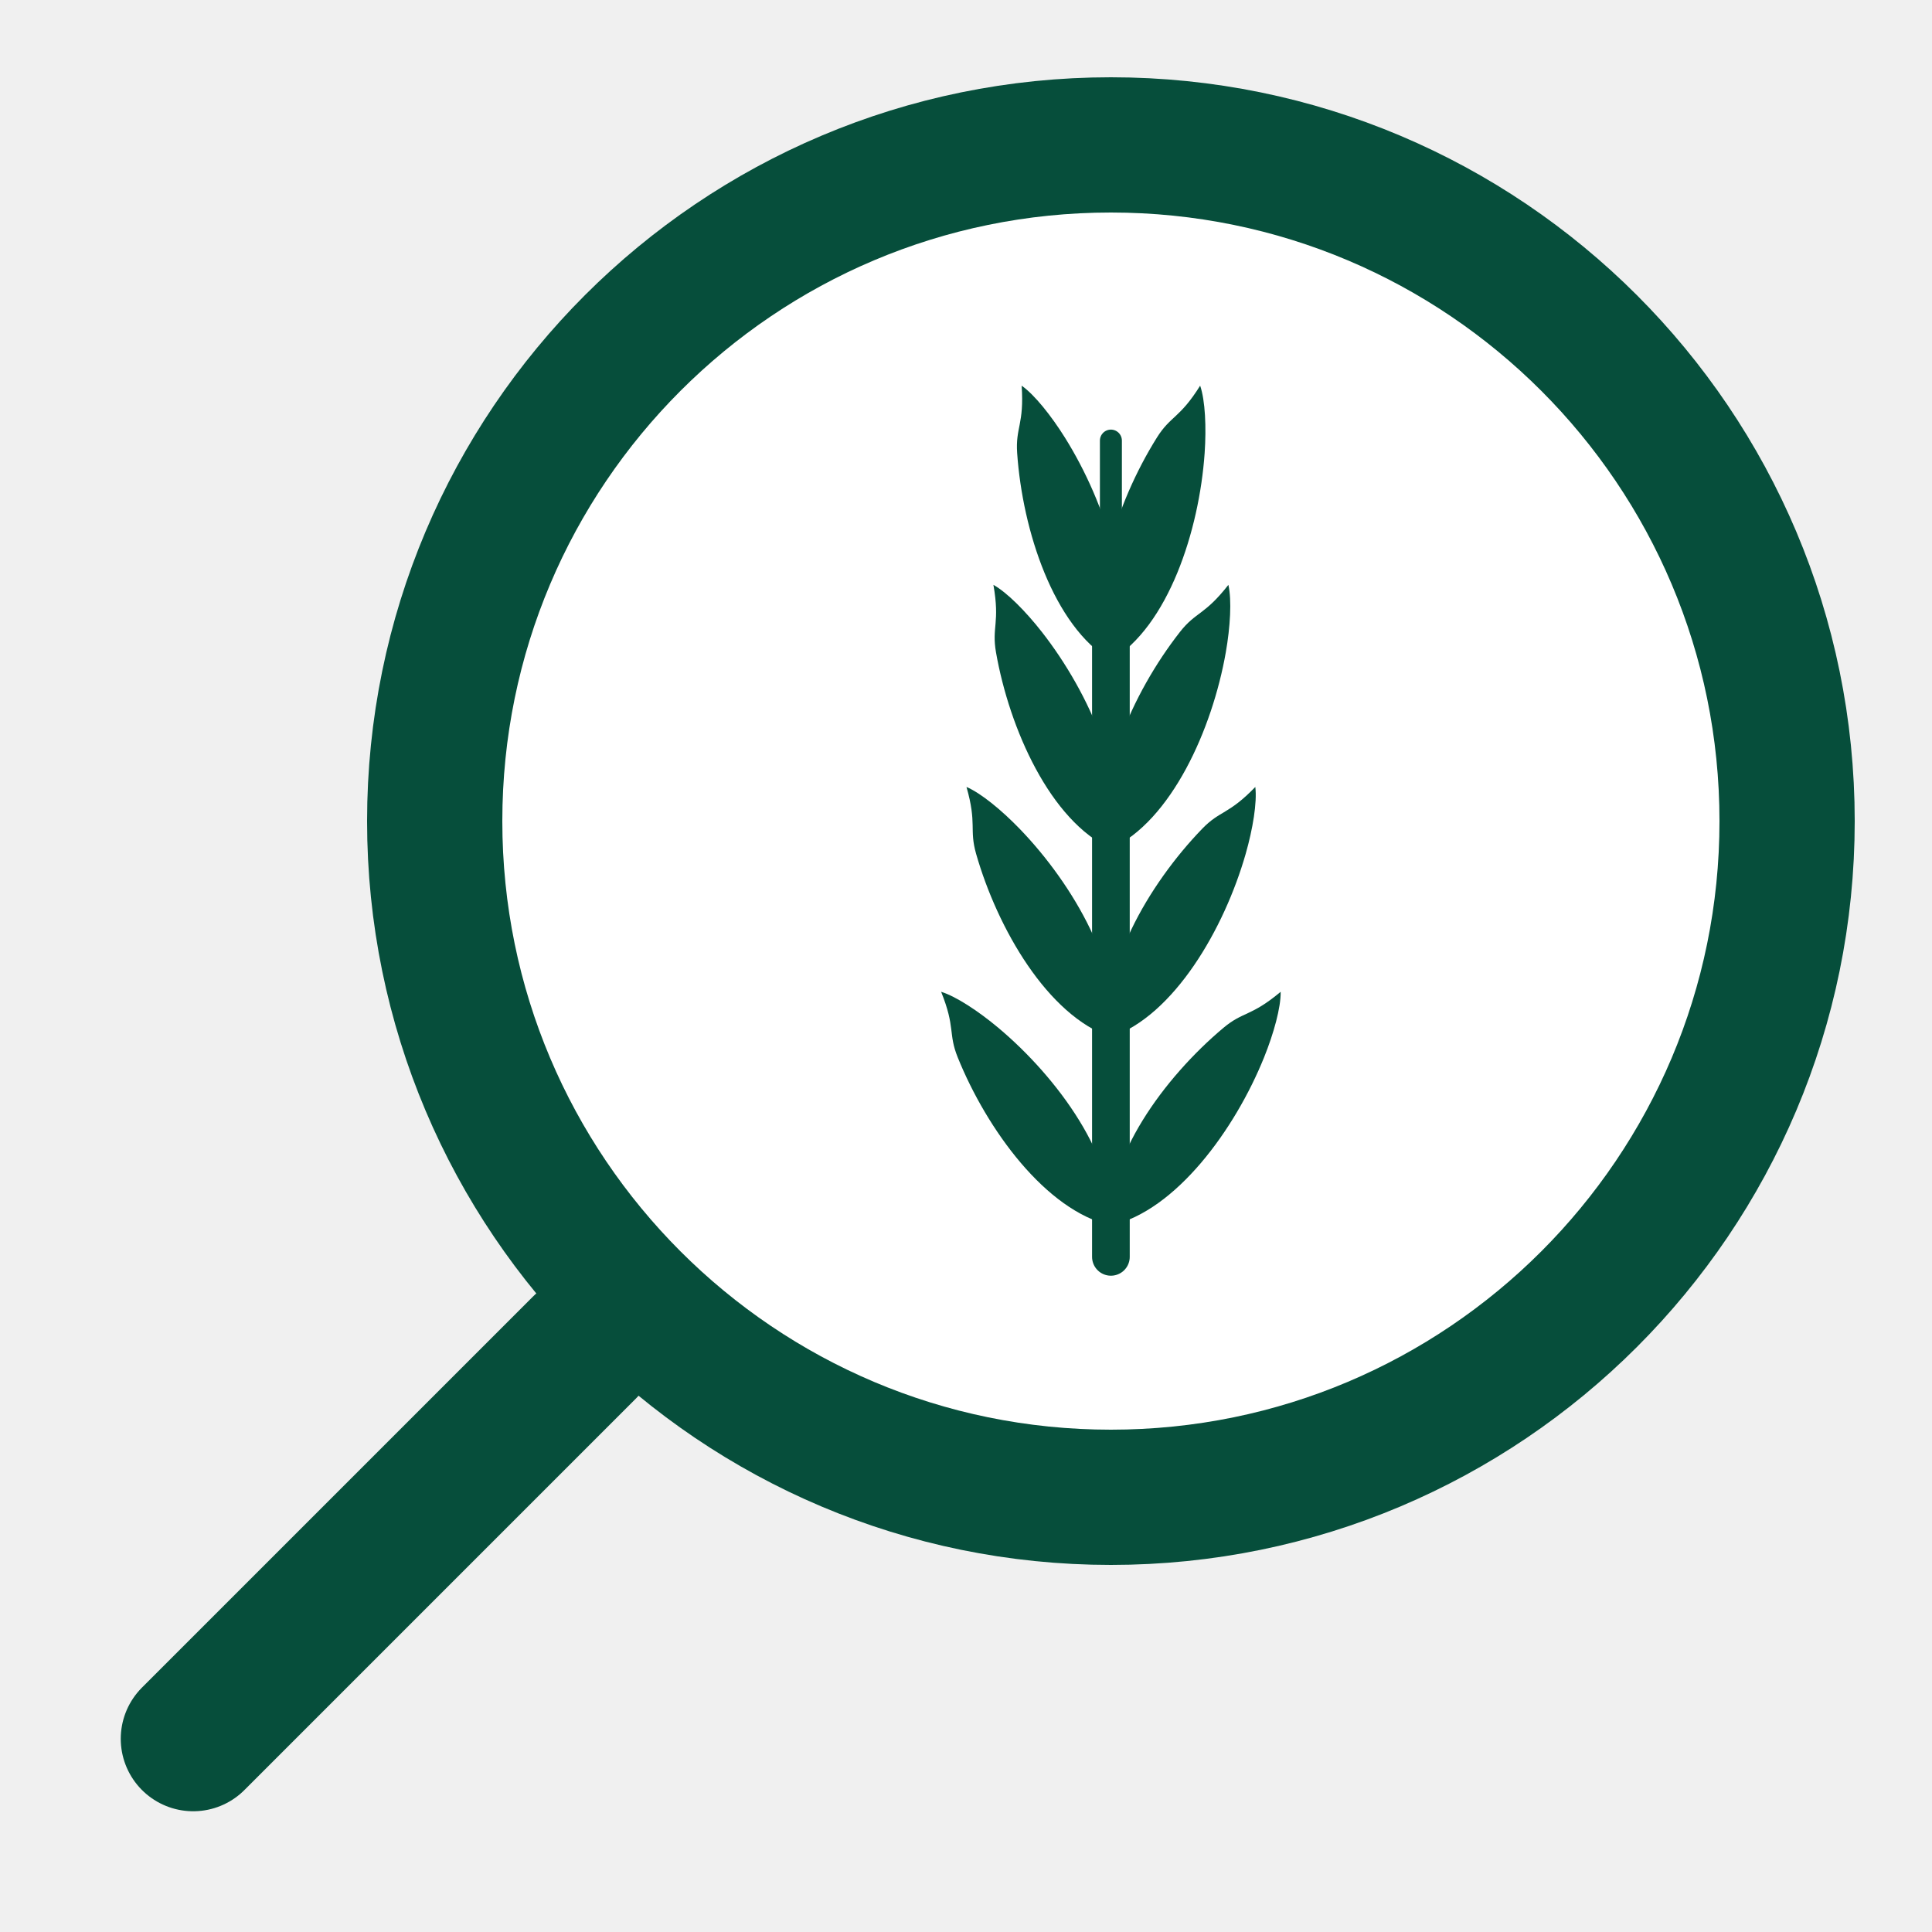
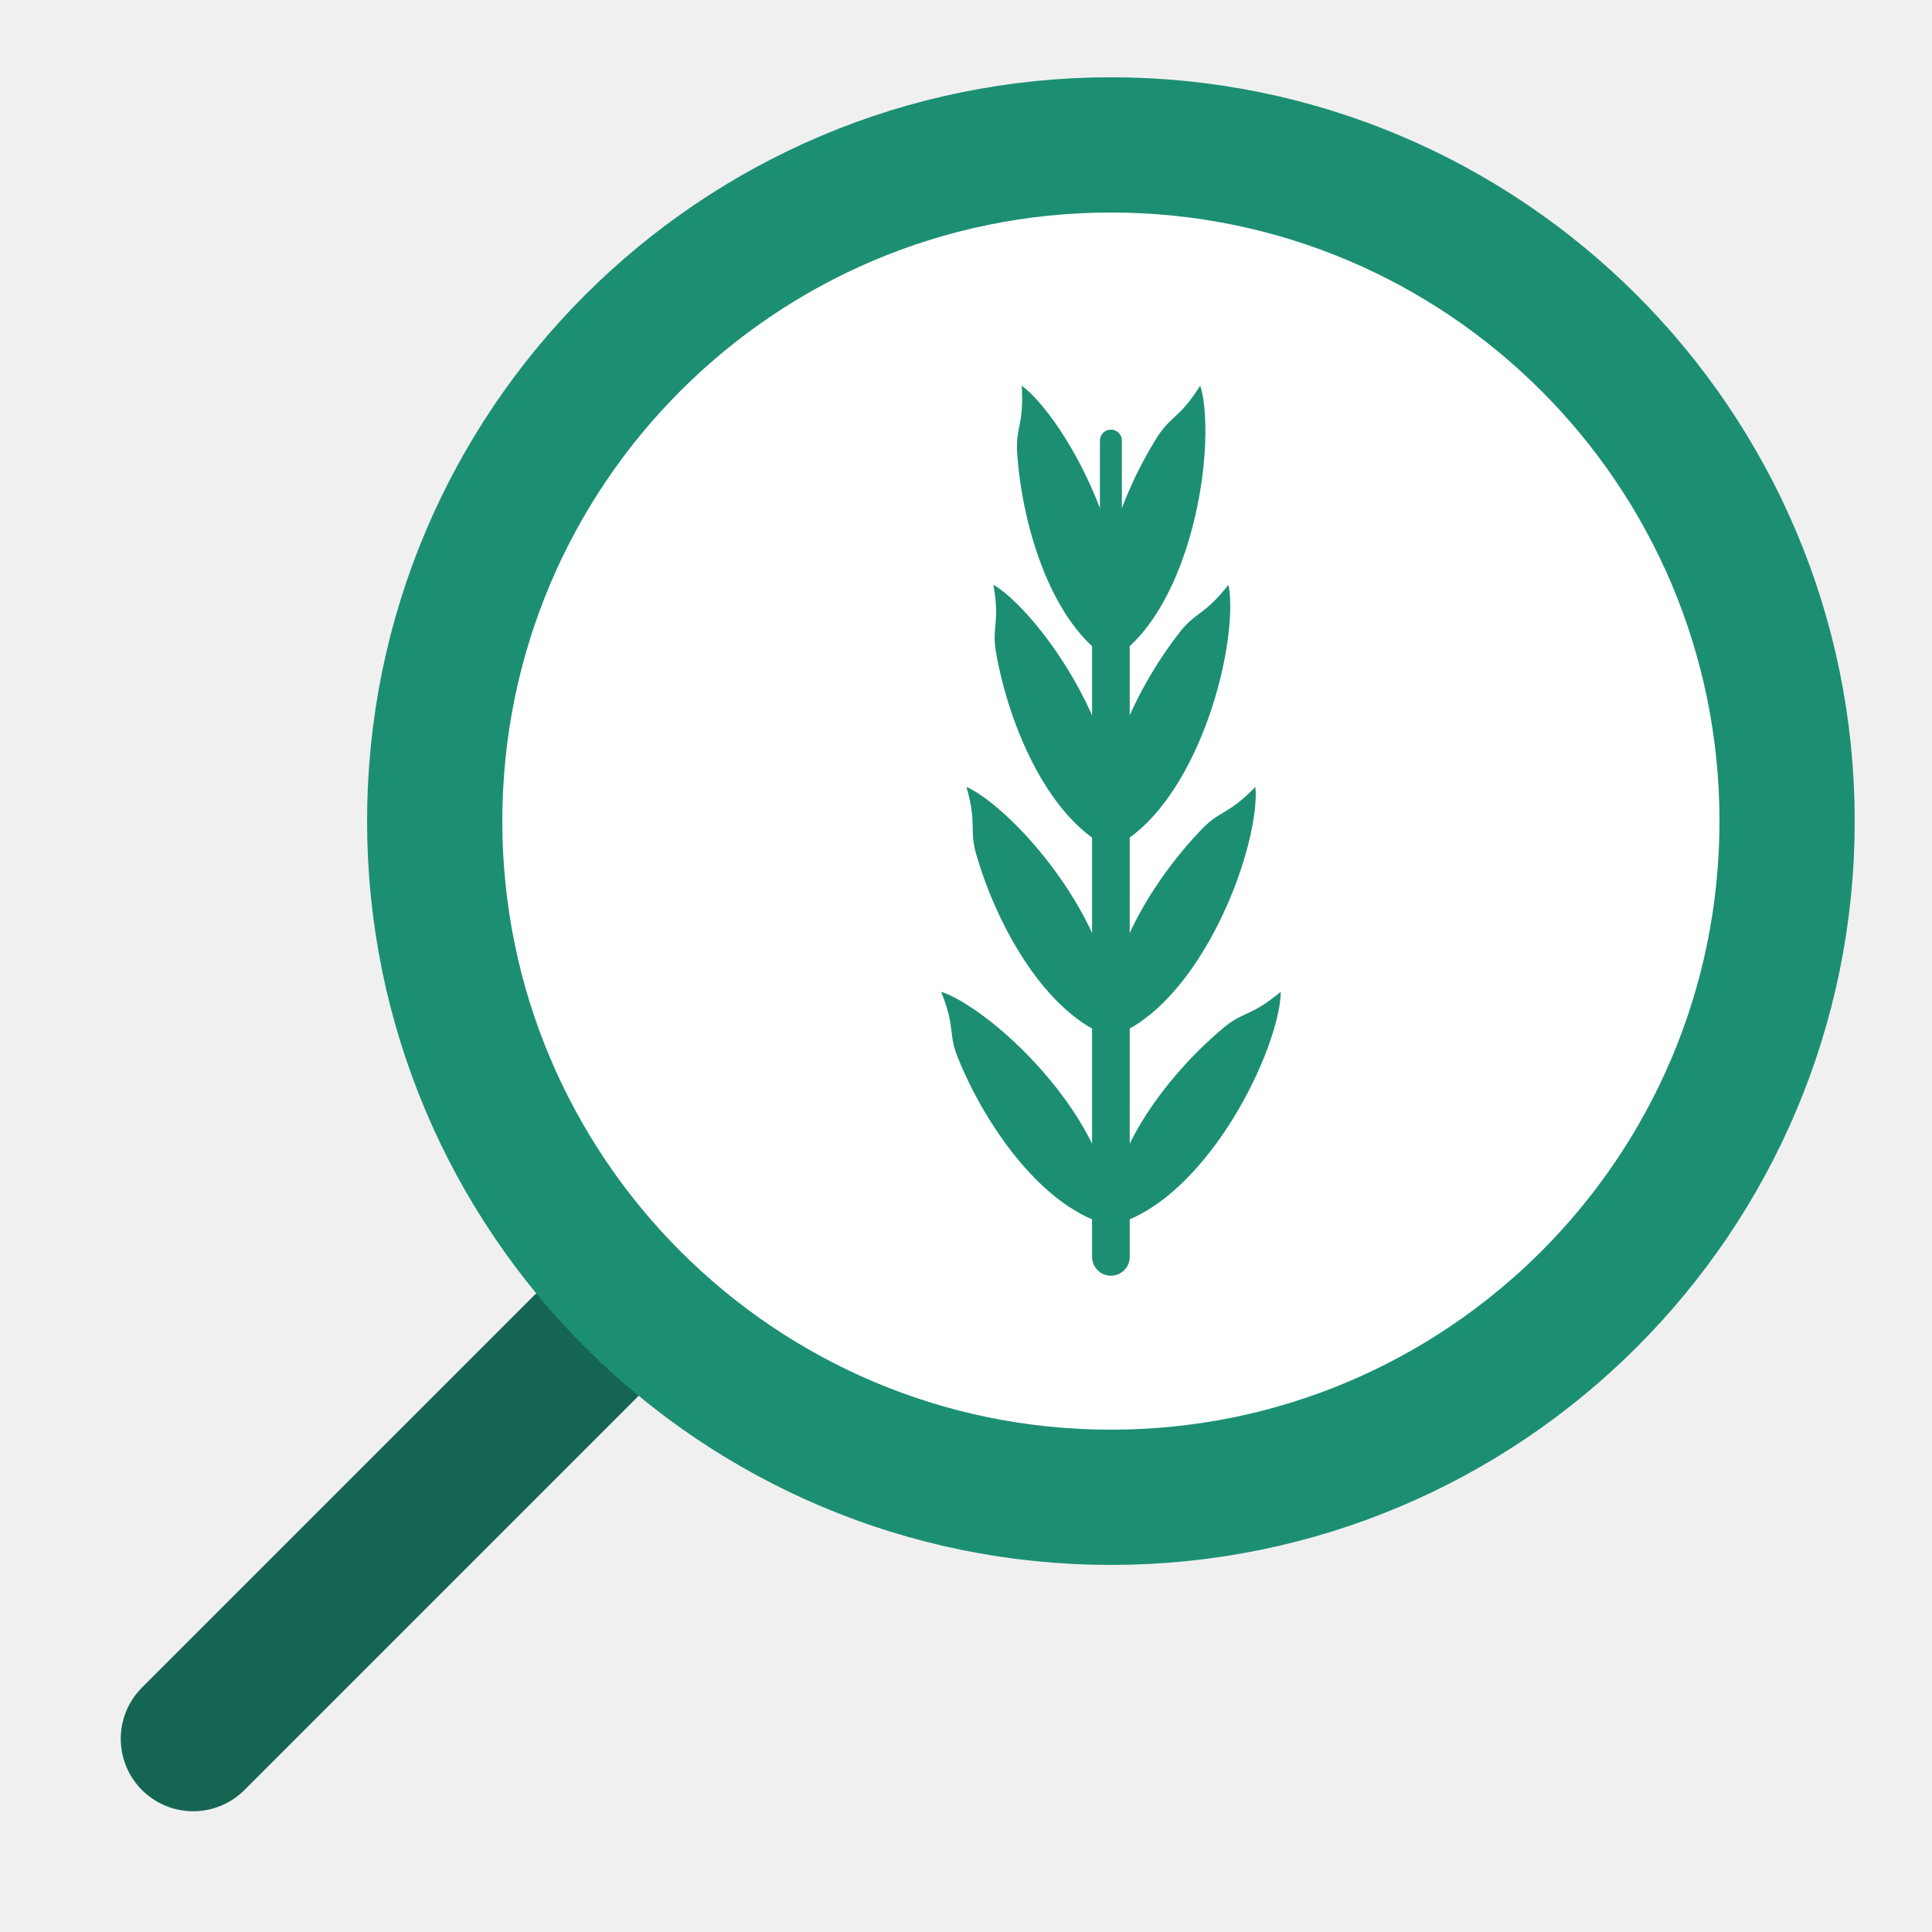
<svg xmlns="http://www.w3.org/2000/svg" viewBox="150 130 400 400" role="img" aria-label="Logo EasyEat">
-   <line x1="271" y1="409" x2="190" y2="490" stroke="#064E3B" stroke-width="30" stroke-linecap="round" />
-   <circle cx="380" cy="300" r="140" fill="#FFFFFF" stroke="#064E3B" stroke-width="28" />
+   <line x1="271" y1="409" x2="190" y2="490" stroke="#146652" stroke-width="30" stroke-linecap="round" />
+   <circle cx="380" cy="300" r="140" fill="#FFFFFF" stroke="#1C8F73" stroke-width="28" />
  <g transform="translate(-114,-58.28) scale(1.3)">
-     <line x1="380" y1="235" x2="380" y2="345" stroke="#064E3B" stroke-width="6" stroke-linecap="round" />
-     <line x1="380" y1="215" x2="380" y2="235" stroke="#064E3B" stroke-width="3.5" stroke-linecap="round" />
+     <line x1="380" y1="235" x2="380" y2="345" stroke="#1C8F73" stroke-width="6" stroke-linecap="round" />
+     <line x1="380" y1="215" x2="380" y2="235" stroke="#1C8F73" stroke-width="3.5" stroke-linecap="round" />
    <g transform="translate(380,250) rotate(18)">
-       <path d="M0,0 C7,-8 7,-24 4,-36 C3,-40 1.5,-44 0,-46 C-1.5,-40 -3,-40 -4,-36 C-7,-24 -7,-8 0,0 Z" fill="#064E3B" />
+       <path d="M0,0 C7,-8 7,-24 4,-36 C3,-40 1.5,-44 0,-46 C-1.5,-40 -3,-40 -4,-36 C-7,-24 -7,-8 0,0 Z" fill="#1C8F73" />
    </g>
    <g transform="translate(380,250) rotate(-18)">
-       <path d="M0,0 C7,-8 7,-24 4,-36 C3,-40 1.5,-44 0,-46 C-1.5,-40 -3,-40 -4,-36 C-7,-24 -7,-8 0,0 Z" fill="#064E3B" />
+       <path d="M0,0 C7,-8 7,-24 4,-36 C3,-40 1.5,-44 0,-46 C-1.5,-40 -3,-40 -4,-36 C-7,-24 -7,-8 0,0 Z" fill="#1C8F73" />
    </g>
    <g transform="translate(380,280) rotate(24)">
-       <path d="M0,0 C7,-8 7,-24 4,-36 C3,-40 1.5,-44 0,-46 C-1.5,-40 -3,-40 -4,-36 C-7,-24 -7,-8 0,0 Z" fill="#064E3B" />
+       <path d="M0,0 C7,-8 7,-24 4,-36 C3,-40 1.5,-44 0,-46 C-1.5,-40 -3,-40 -4,-36 C-7,-24 -7,-8 0,0 Z" fill="#1C8F73" />
    </g>
    <g transform="translate(380,280) rotate(-24)">
-       <path d="M0,0 C7,-8 7,-24 4,-36 C3,-40 1.5,-44 0,-46 C-1.5,-40 -3,-40 -4,-36 C-7,-24 -7,-8 0,0 Z" fill="#064E3B" />
+       <path d="M0,0 C7,-8 7,-24 4,-36 C3,-40 1.5,-44 0,-46 C-1.5,-40 -3,-40 -4,-36 C-7,-24 -7,-8 0,0 Z" fill="#1C8F73" />
    </g>
    <g transform="translate(380,310) rotate(30)">
-       <path d="M0,0 C7,-8 7,-24 4,-36 C3,-40 1.5,-44 0,-46 C-1.5,-40 -3,-40 -4,-36 C-7,-24 -7,-8 0,0 Z" fill="#064E3B" />
+       <path d="M0,0 C7,-8 7,-24 4,-36 C3,-40 1.5,-44 0,-46 C-1.5,-40 -3,-40 -4,-36 C-7,-24 -7,-8 0,0 Z" fill="#1C8F73" />
    </g>
    <g transform="translate(380,310) rotate(-30)">
-       <path d="M0,0 C7,-8 7,-24 4,-36 C3,-40 1.5,-44 0,-46 C-1.5,-40 -3,-40 -4,-36 C-7,-24 -7,-8 0,0 Z" fill="#064E3B" />
+       <path d="M0,0 C7,-8 7,-24 4,-36 C3,-40 1.5,-44 0,-46 C-1.5,-40 -3,-40 -4,-36 C-7,-24 -7,-8 0,0 Z" fill="#1C8F73" />
    </g>
    <g transform="translate(380,340) rotate(36)">
-       <path d="M0,0 C7,-8 7,-24 4,-36 C3,-40 1.5,-44 0,-46 C-1.5,-40 -3,-40 -4,-36 C-7,-24 -7,-8 0,0 Z" fill="#064E3B" />
+       <path d="M0,0 C7,-8 7,-24 4,-36 C3,-40 1.5,-44 0,-46 C-1.5,-40 -3,-40 -4,-36 C-7,-24 -7,-8 0,0 Z" fill="#1C8F73" />
    </g>
    <g transform="translate(380,340) rotate(-36)">
-       <path d="M0,0 C7,-8 7,-24 4,-36 C3,-40 1.5,-44 0,-46 C-1.5,-40 -3,-40 -4,-36 C-7,-24 -7,-8 0,0 Z" fill="#064E3B" />
+       <path d="M0,0 C7,-8 7,-24 4,-36 C3,-40 1.5,-44 0,-46 C-1.5,-40 -3,-40 -4,-36 C-7,-24 -7,-8 0,0 Z" fill="#1C8F73" />
    </g>
  </g>
</svg>
